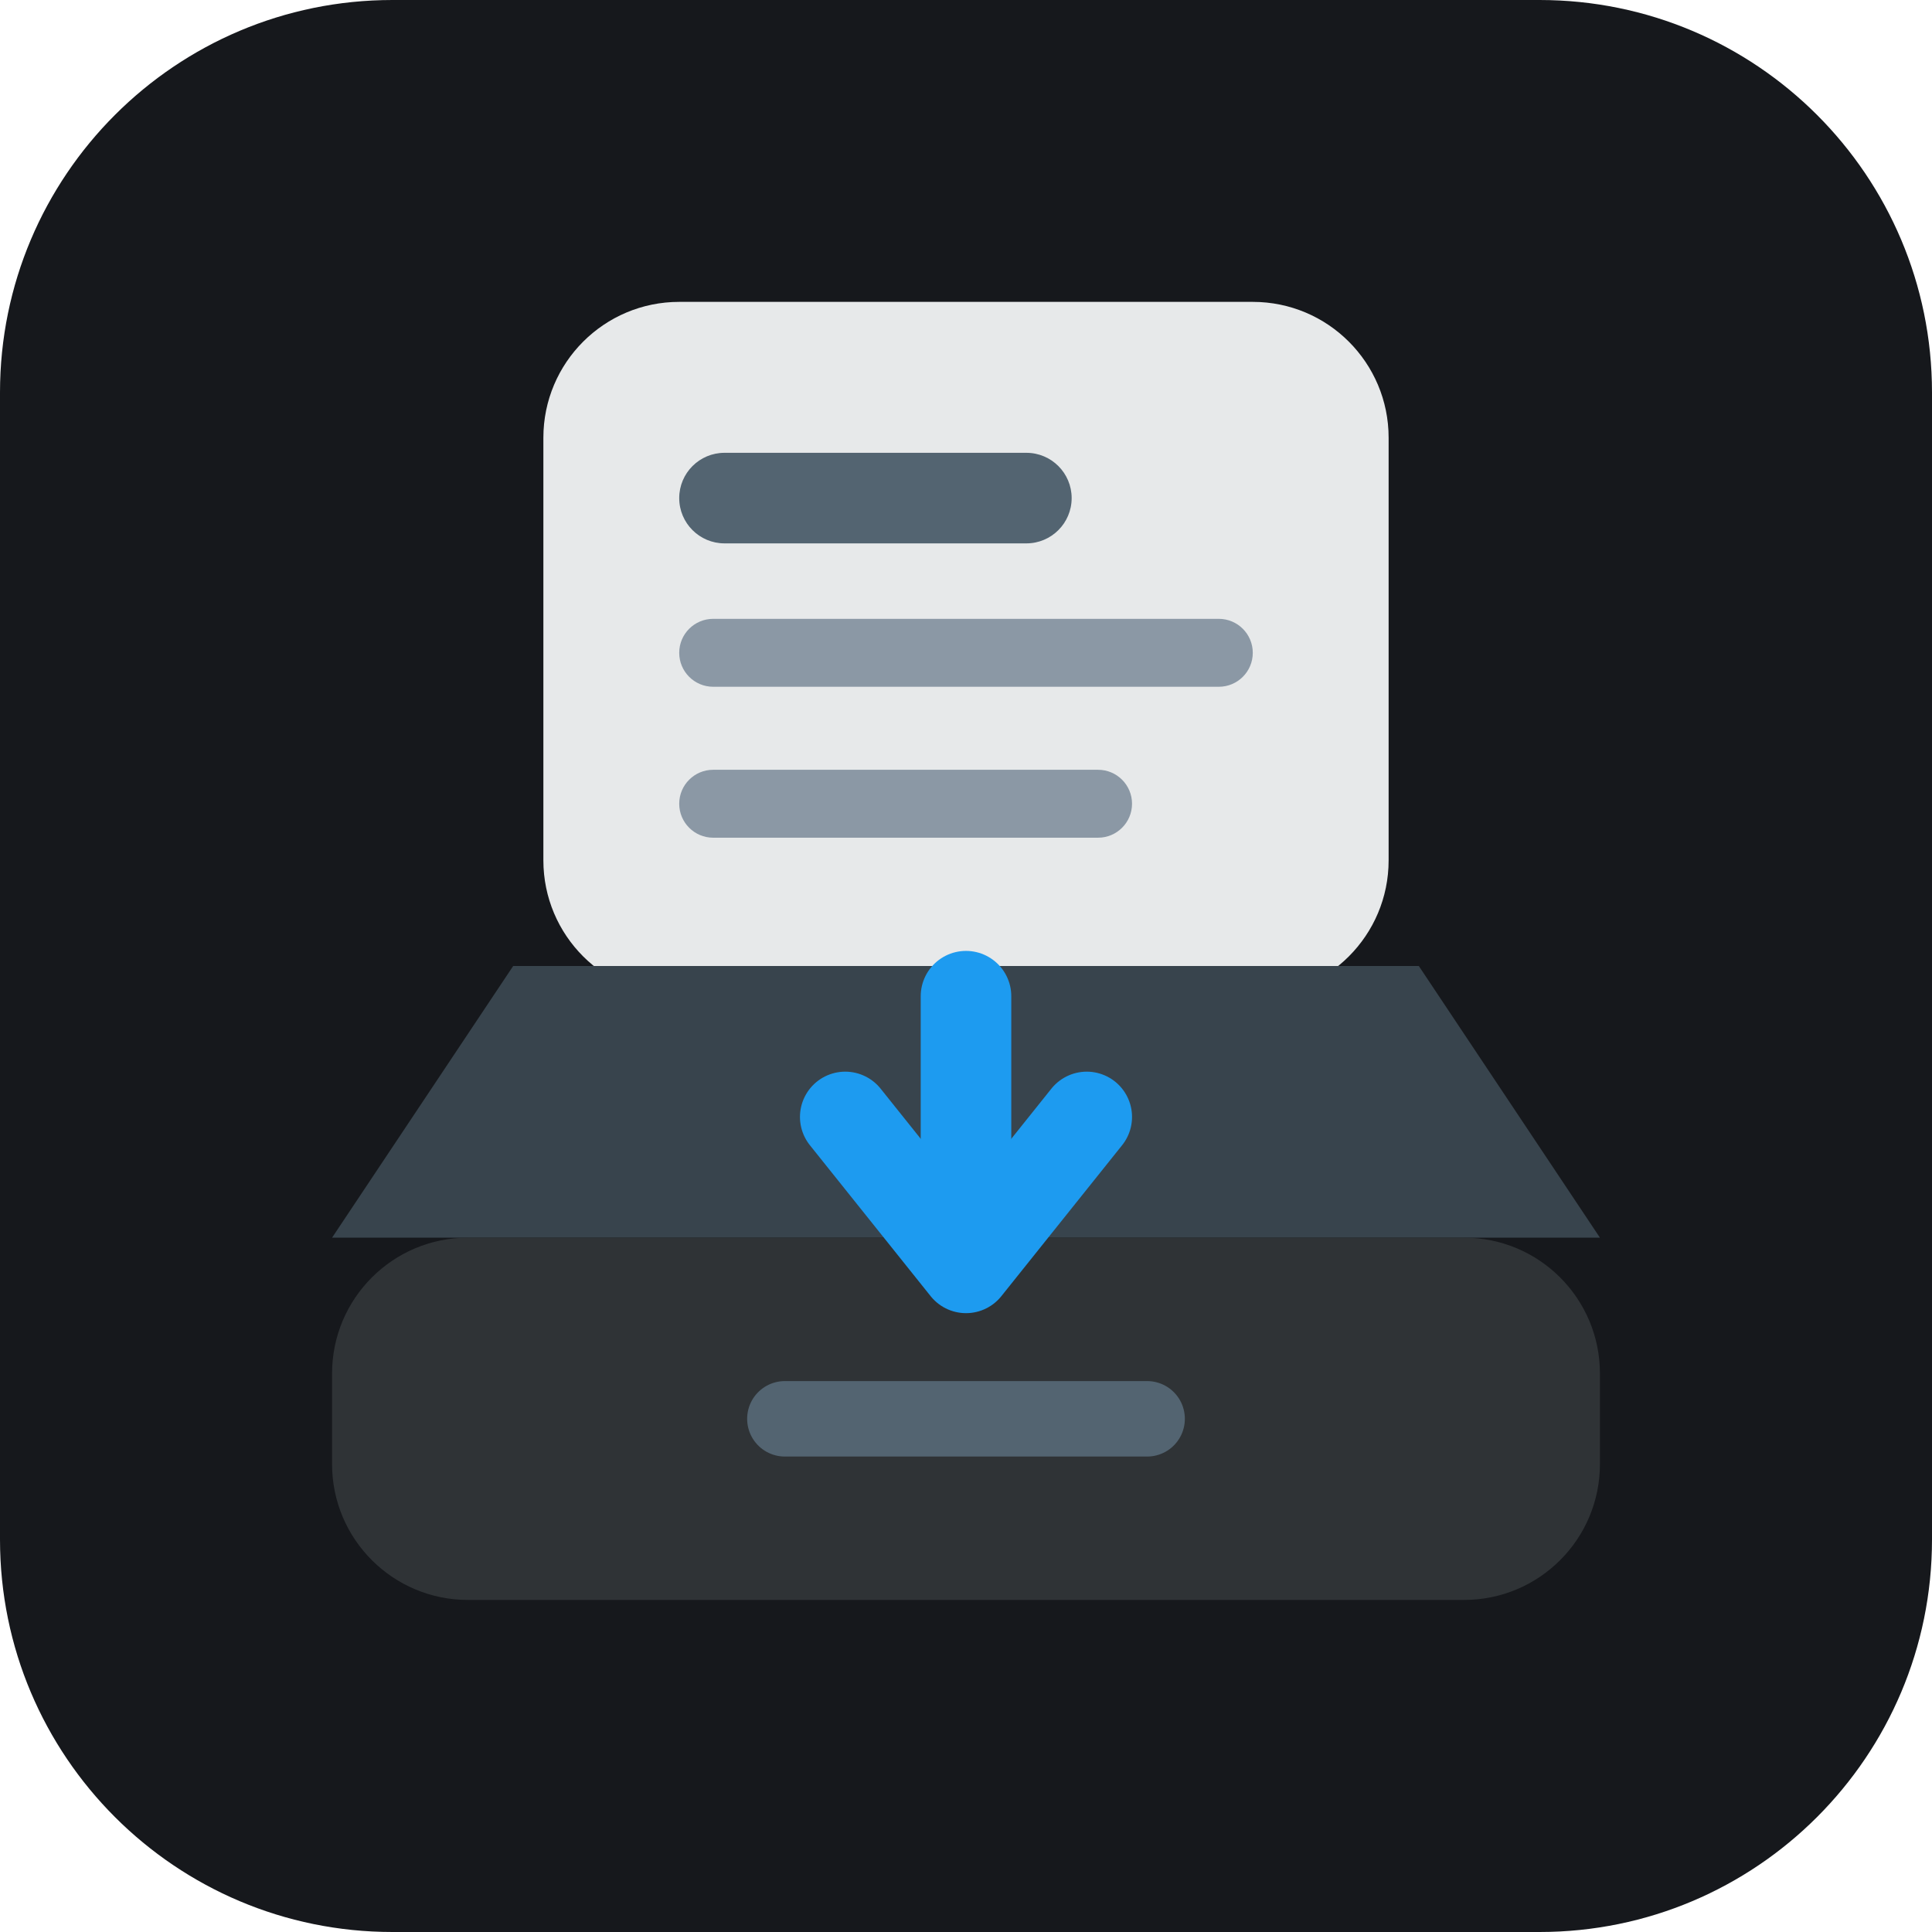
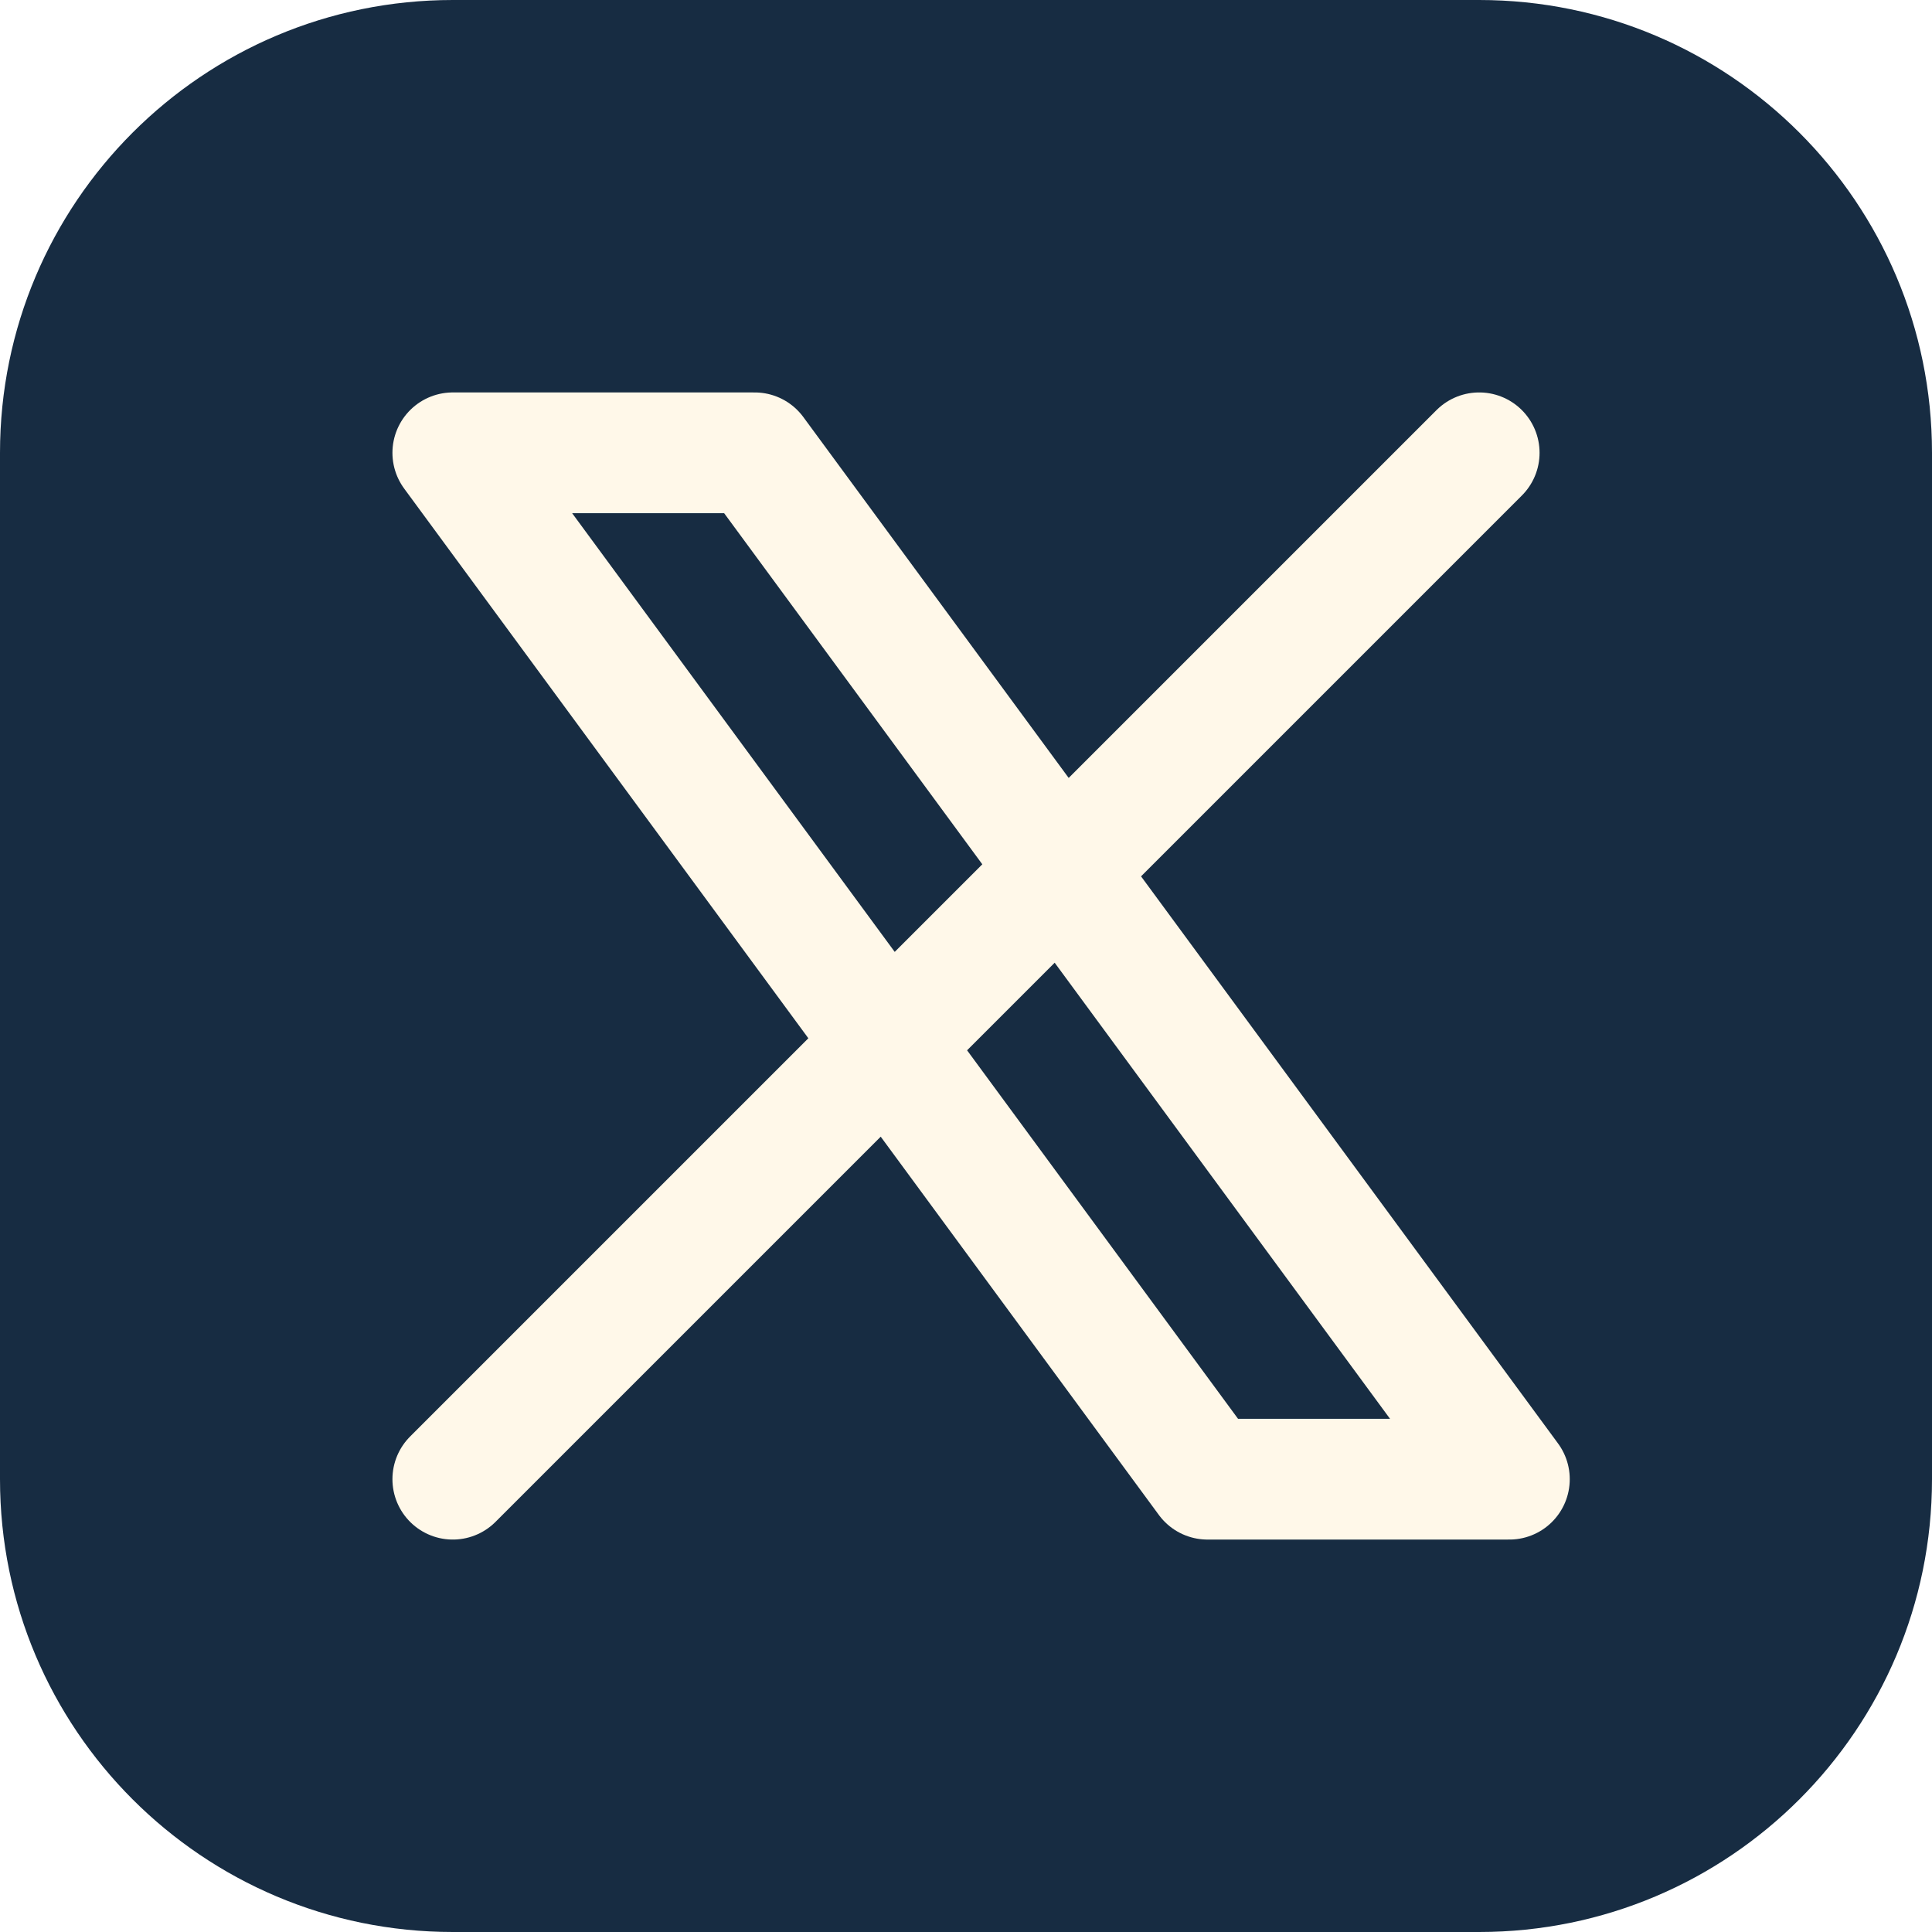
- <svg xmlns="http://www.w3.org/2000/svg" viewBox="0 0 128 128">
-   <rect width="128" height="128" rx="26" fill="#16181c" />
-   <rect x="36" y="20" width="56" height="46" rx="9" fill="#e7e9ea" />
-   <rect x="45" y="30" width="26" height="6" rx="3" fill="#536471" />
-   <rect x="45" y="41" width="38" height="4.5" rx="2.25" fill="#8b98a5" />
-   <rect x="45" y="51" width="30" height="4.5" rx="2.25" fill="#8b98a5" />
-   <path d="M22 82 L34 64 h60 l12 18 z" fill="#38444d" />
-   <rect x="22" y="82" width="84" height="24" rx="9" fill="#2f3336" />
-   <path d="M52 94 h24" stroke="#536471" stroke-width="5" stroke-linecap="round" />
-   <path d="M64 66 v16" stroke="#1d9bf0" stroke-width="6" stroke-linecap="round" />
-   <path d="M56 74 l8 10 8 -10" fill="none" stroke="#1d9bf0" stroke-width="6" stroke-linecap="round" stroke-linejoin="round" />
+ <svg xmlns="http://www.w3.org/2000/svg" viewBox="0 0 64 64" role="img" aria-label="X Archive">
+   <rect width="64" height="64" rx="15" fill="#172c42" />
+   <g fill="none" stroke="#fff8e9" stroke-width="4" stroke-linecap="round" stroke-linejoin="round">
+     <path d="m15 15 25 34h10L25 15H15Zm34 0L15 49" />
+   </g>
</svg>
